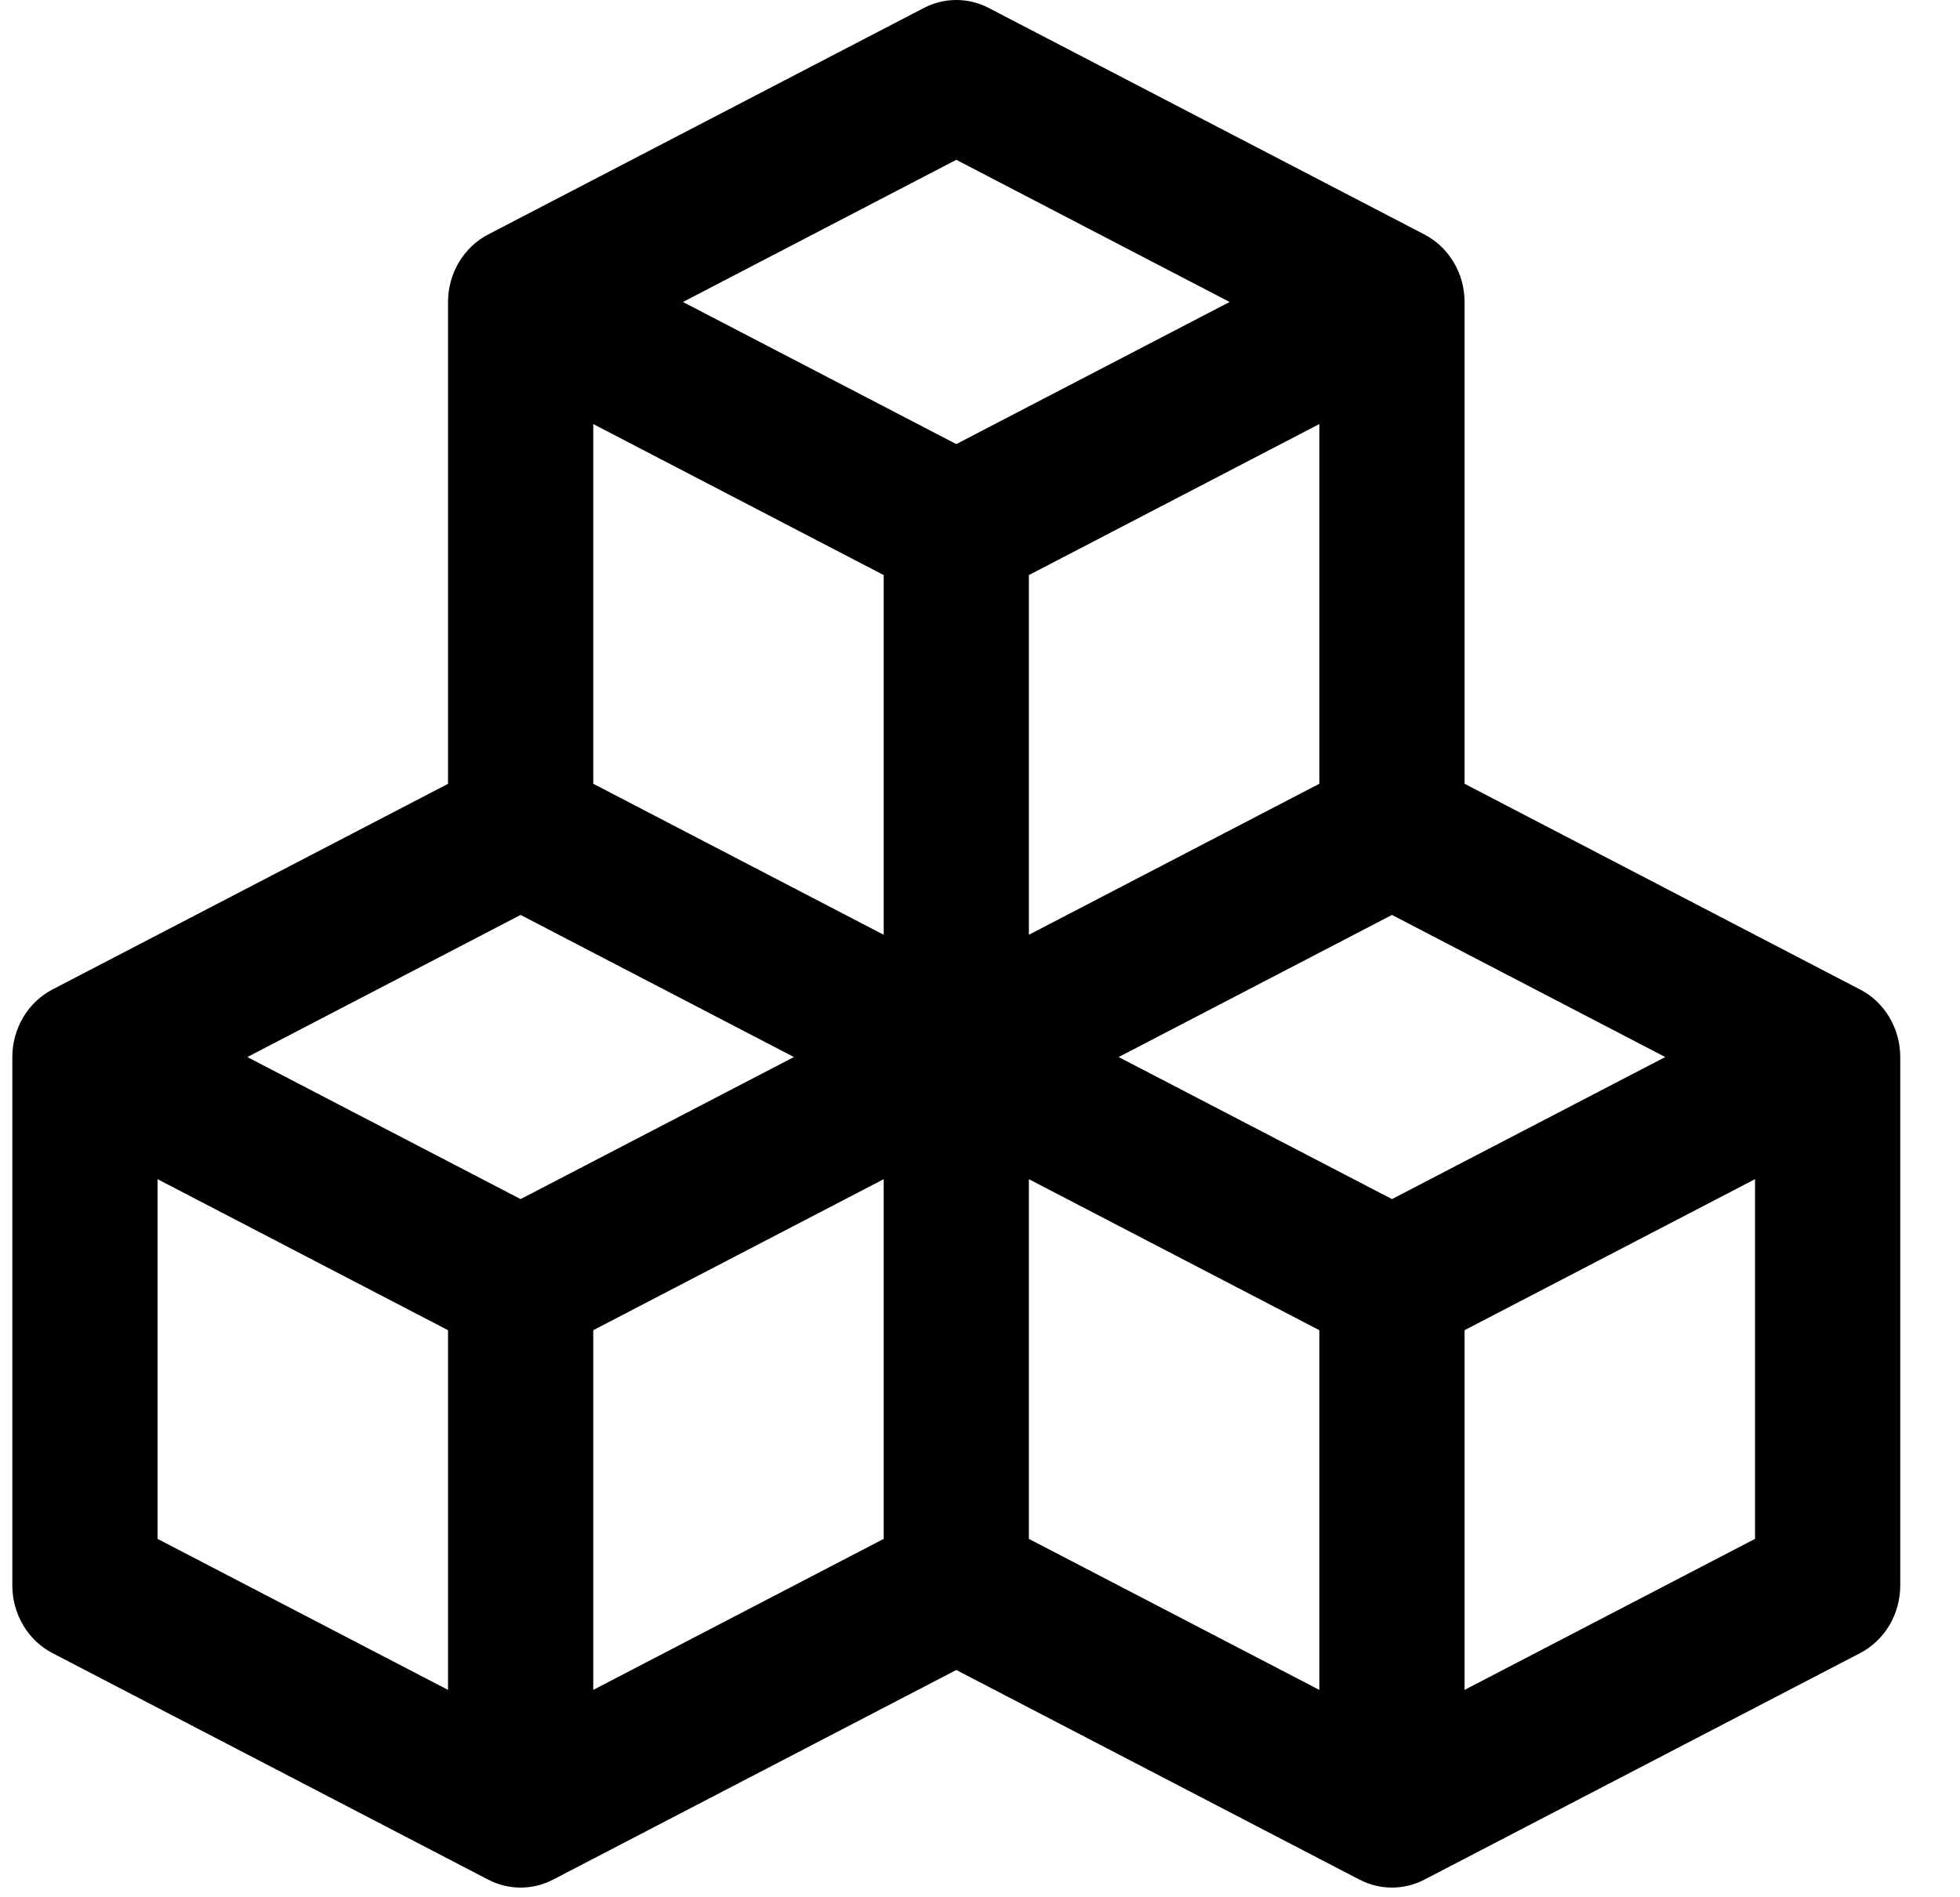
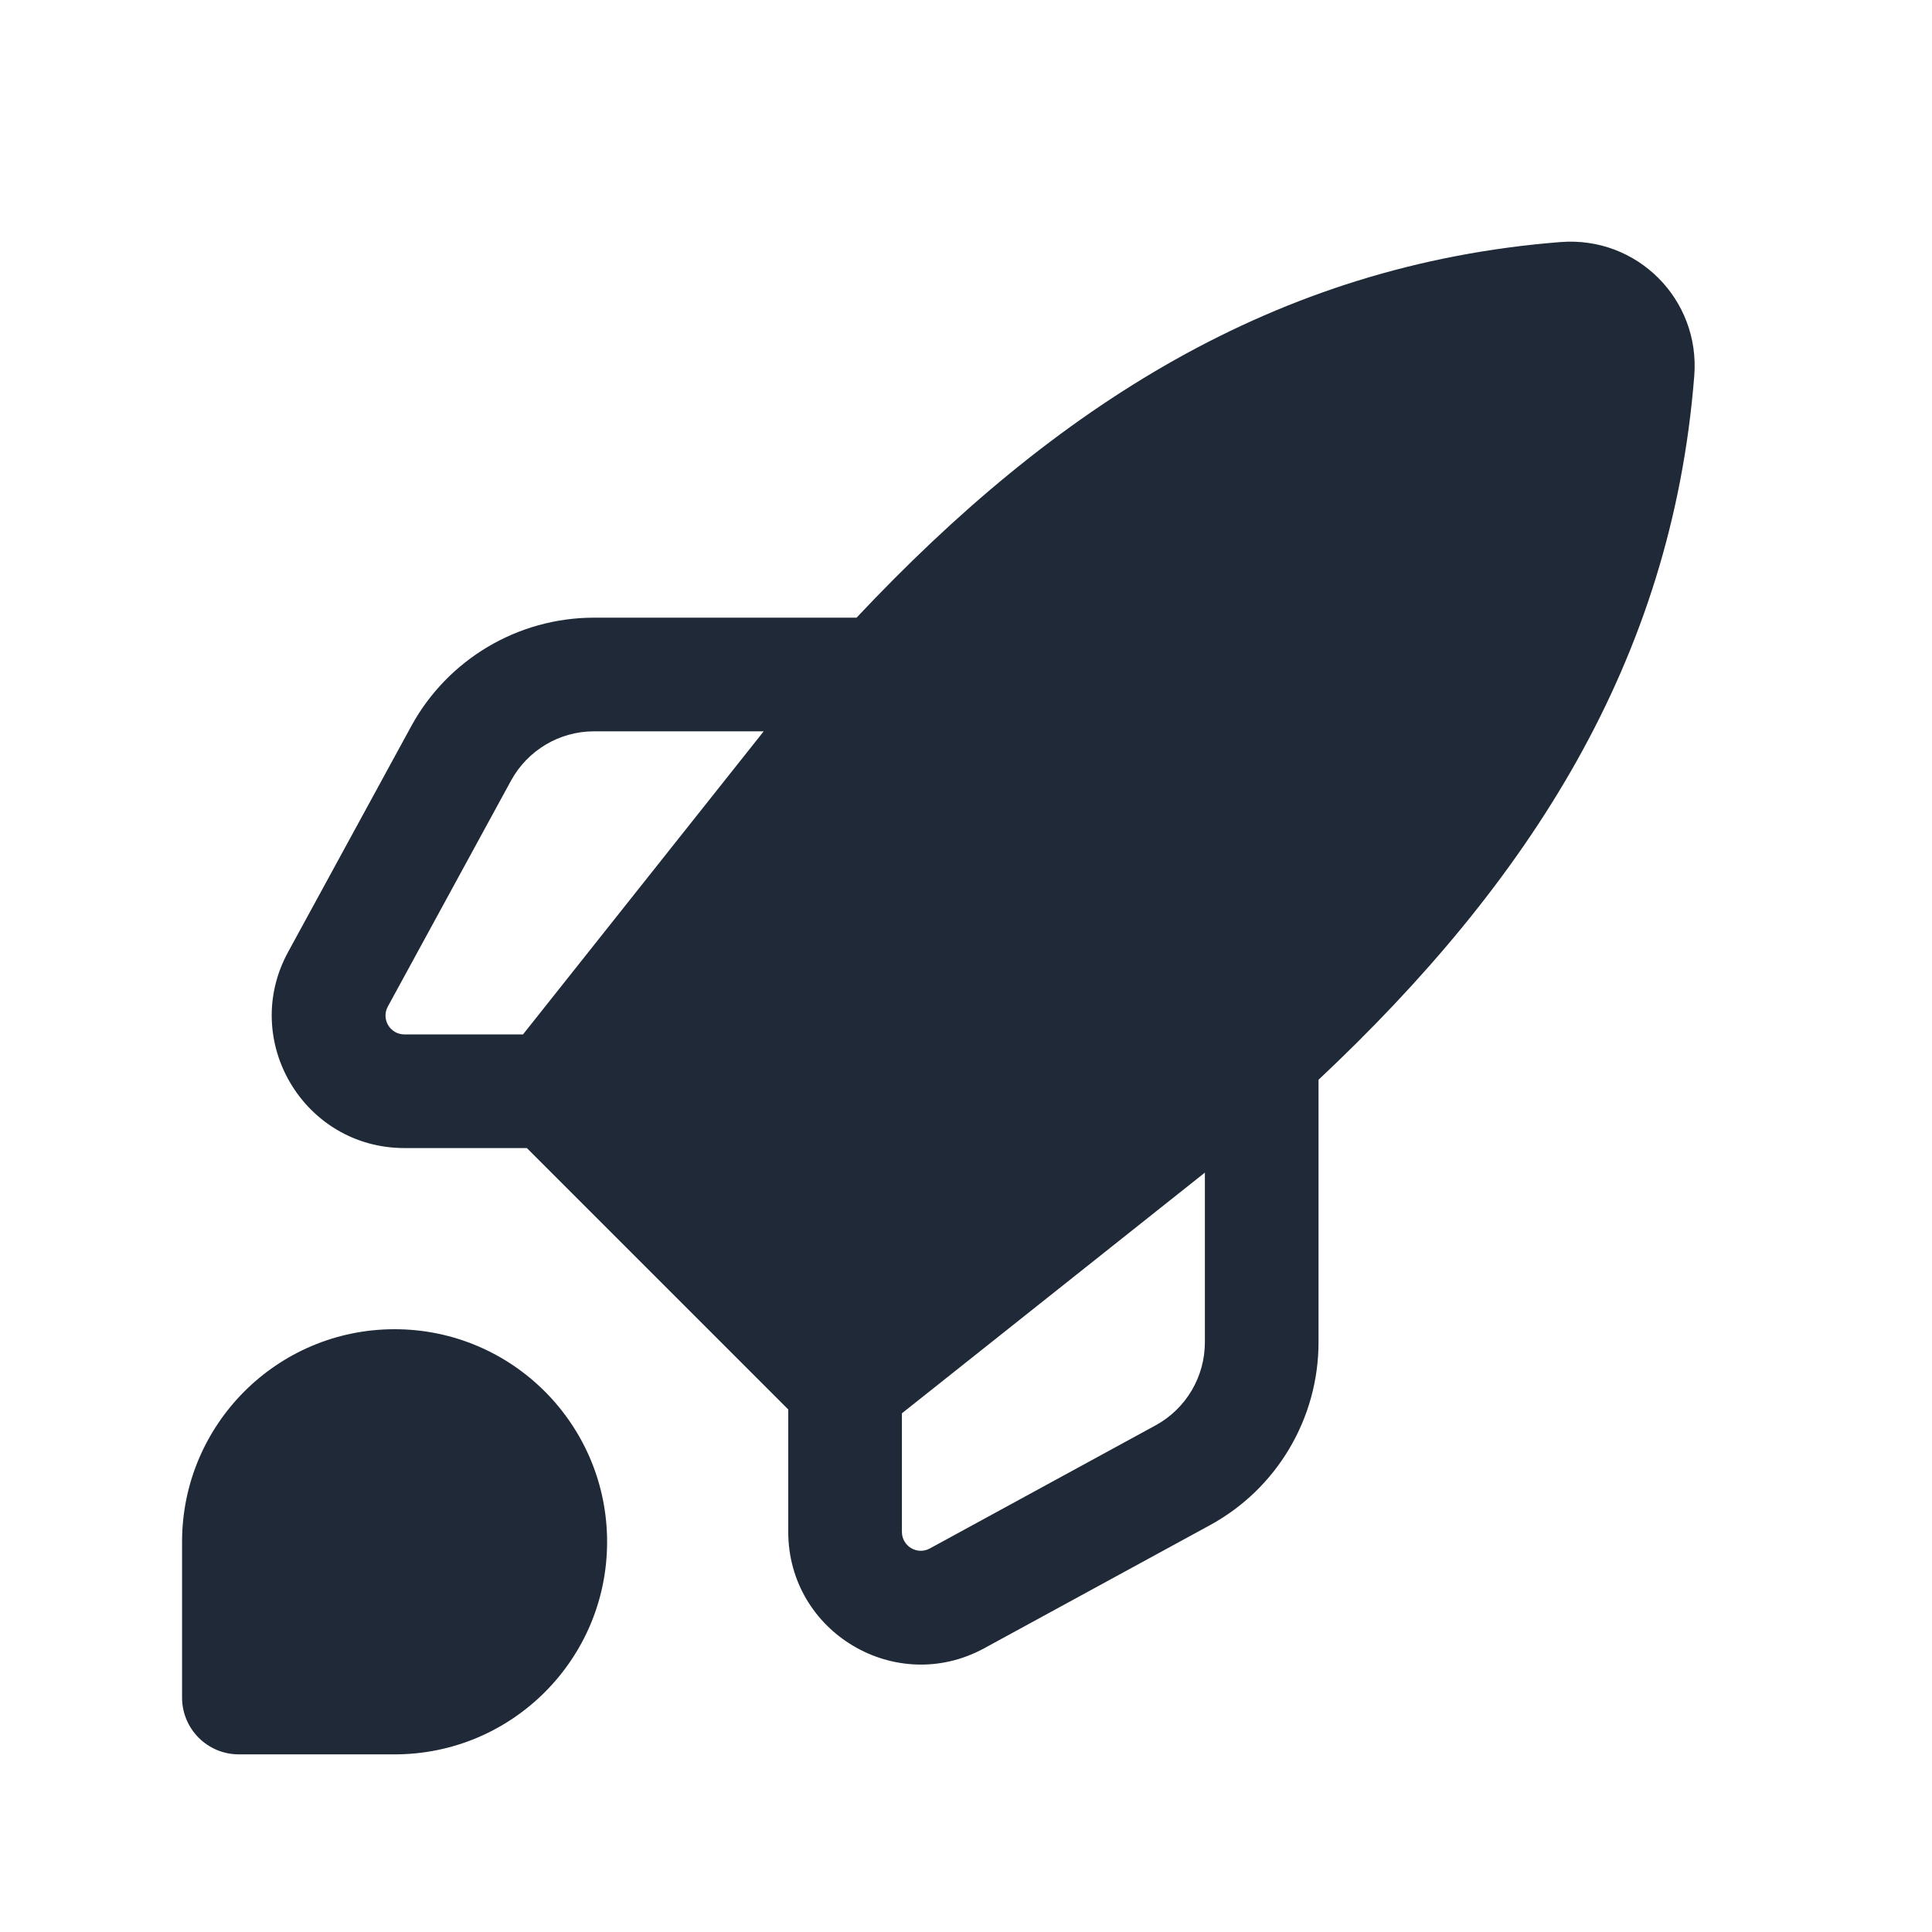
- <svg xmlns="http://www.w3.org/2000/svg" width="31" height="30" viewBox="0 0 31 30" fill="none">
-   <path id="Vector" d="M29.42 15.653L23.164 12.398V4.777C23.164 4.555 23.105 4.338 22.992 4.149C22.88 3.961 22.72 3.808 22.529 3.709L15.638 0.126C15.479 0.043 15.303 0 15.125 0C14.947 0 14.771 0.043 14.612 0.126L7.721 3.709C7.53 3.808 7.37 3.961 7.258 4.149C7.146 4.338 7.086 4.555 7.086 4.777V12.399L0.83 15.652C0.639 15.751 0.479 15.903 0.367 16.092C0.255 16.281 0.195 16.499 0.195 16.721V25.081C0.195 25.303 0.255 25.521 0.367 25.71C0.479 25.898 0.639 26.051 0.83 26.15L7.721 29.733C7.88 29.816 8.056 29.859 8.234 29.859C8.413 29.859 8.588 29.816 8.748 29.733L15.125 26.417L21.502 29.733C21.662 29.816 21.837 29.859 22.016 29.859C22.194 29.859 22.37 29.816 22.529 29.733L29.42 26.15C29.61 26.051 29.771 25.898 29.883 25.71C29.995 25.521 30.055 25.303 30.055 25.081V16.721C30.055 16.499 29.995 16.281 29.883 16.092C29.771 15.903 29.61 15.751 29.42 15.652M20.867 12.398L16.273 14.787V9.097L20.867 6.708V12.398ZM15.125 2.528L19.448 4.777L15.125 7.025L10.802 4.777L15.125 2.528ZM9.383 6.708L13.977 9.097V14.787L9.383 12.398V6.708ZM7.086 26.732L2.492 24.343V18.653L7.086 21.042V26.732ZM8.234 18.968L3.912 16.721L8.234 14.473L12.557 16.721L8.234 18.968ZM9.383 21.042L13.977 18.653V24.343L9.383 26.732V21.042ZM20.867 26.732L16.273 24.343V18.653L20.867 21.042V26.732ZM22.016 18.968L17.693 16.721L22.016 14.473L26.338 16.721L22.016 18.968ZM27.758 24.343L23.164 26.732V21.042L27.758 18.653V24.343Z" fill="currentColor" />
+ <svg xmlns="http://www.w3.org/2000/svg" width="17" height="17" viewBox="0 0 17 17" fill="none">
+   <g id="SVG">
+     <path id="Vector" fill-rule="evenodd" clip-rule="evenodd" d="M10.602 10.318L7.936 12.436V13.479C7.936 13.605 8.071 13.686 8.182 13.625L10.168 12.542C10.436 12.396 10.602 12.115 10.602 11.81V10.318ZM6.936 12.402L4.636 10.102H3.559C2.673 10.102 2.111 9.154 2.535 8.377L3.618 6.391C3.939 5.802 4.557 5.435 5.227 5.435H7.537C9.277 3.584 11.219 2.328 13.73 2.13C14.404 2.076 14.962 2.634 14.908 3.308C14.71 5.819 13.454 7.761 11.602 9.501V11.81C11.602 12.481 11.236 13.099 10.647 13.42L8.661 14.503C7.884 14.927 6.936 14.364 6.936 13.479V12.402ZM6.72 6.435H5.227C4.922 6.435 4.642 6.602 4.496 6.87L3.413 8.856C3.352 8.967 3.432 9.102 3.559 9.102H4.602L6.72 6.435Z" fill="#1F2937" />
+     <path id="Vector_2" d="M1.602 13.567C1.602 12.534 2.439 11.696 3.472 11.696C4.505 11.696 5.342 12.534 5.342 13.567C5.342 14.6 4.505 15.437 3.472 15.437H2.102C1.825 15.437 1.602 15.213 1.602 14.937V13.567Z" fill="#1F2937" />
+   </g>
</svg>
